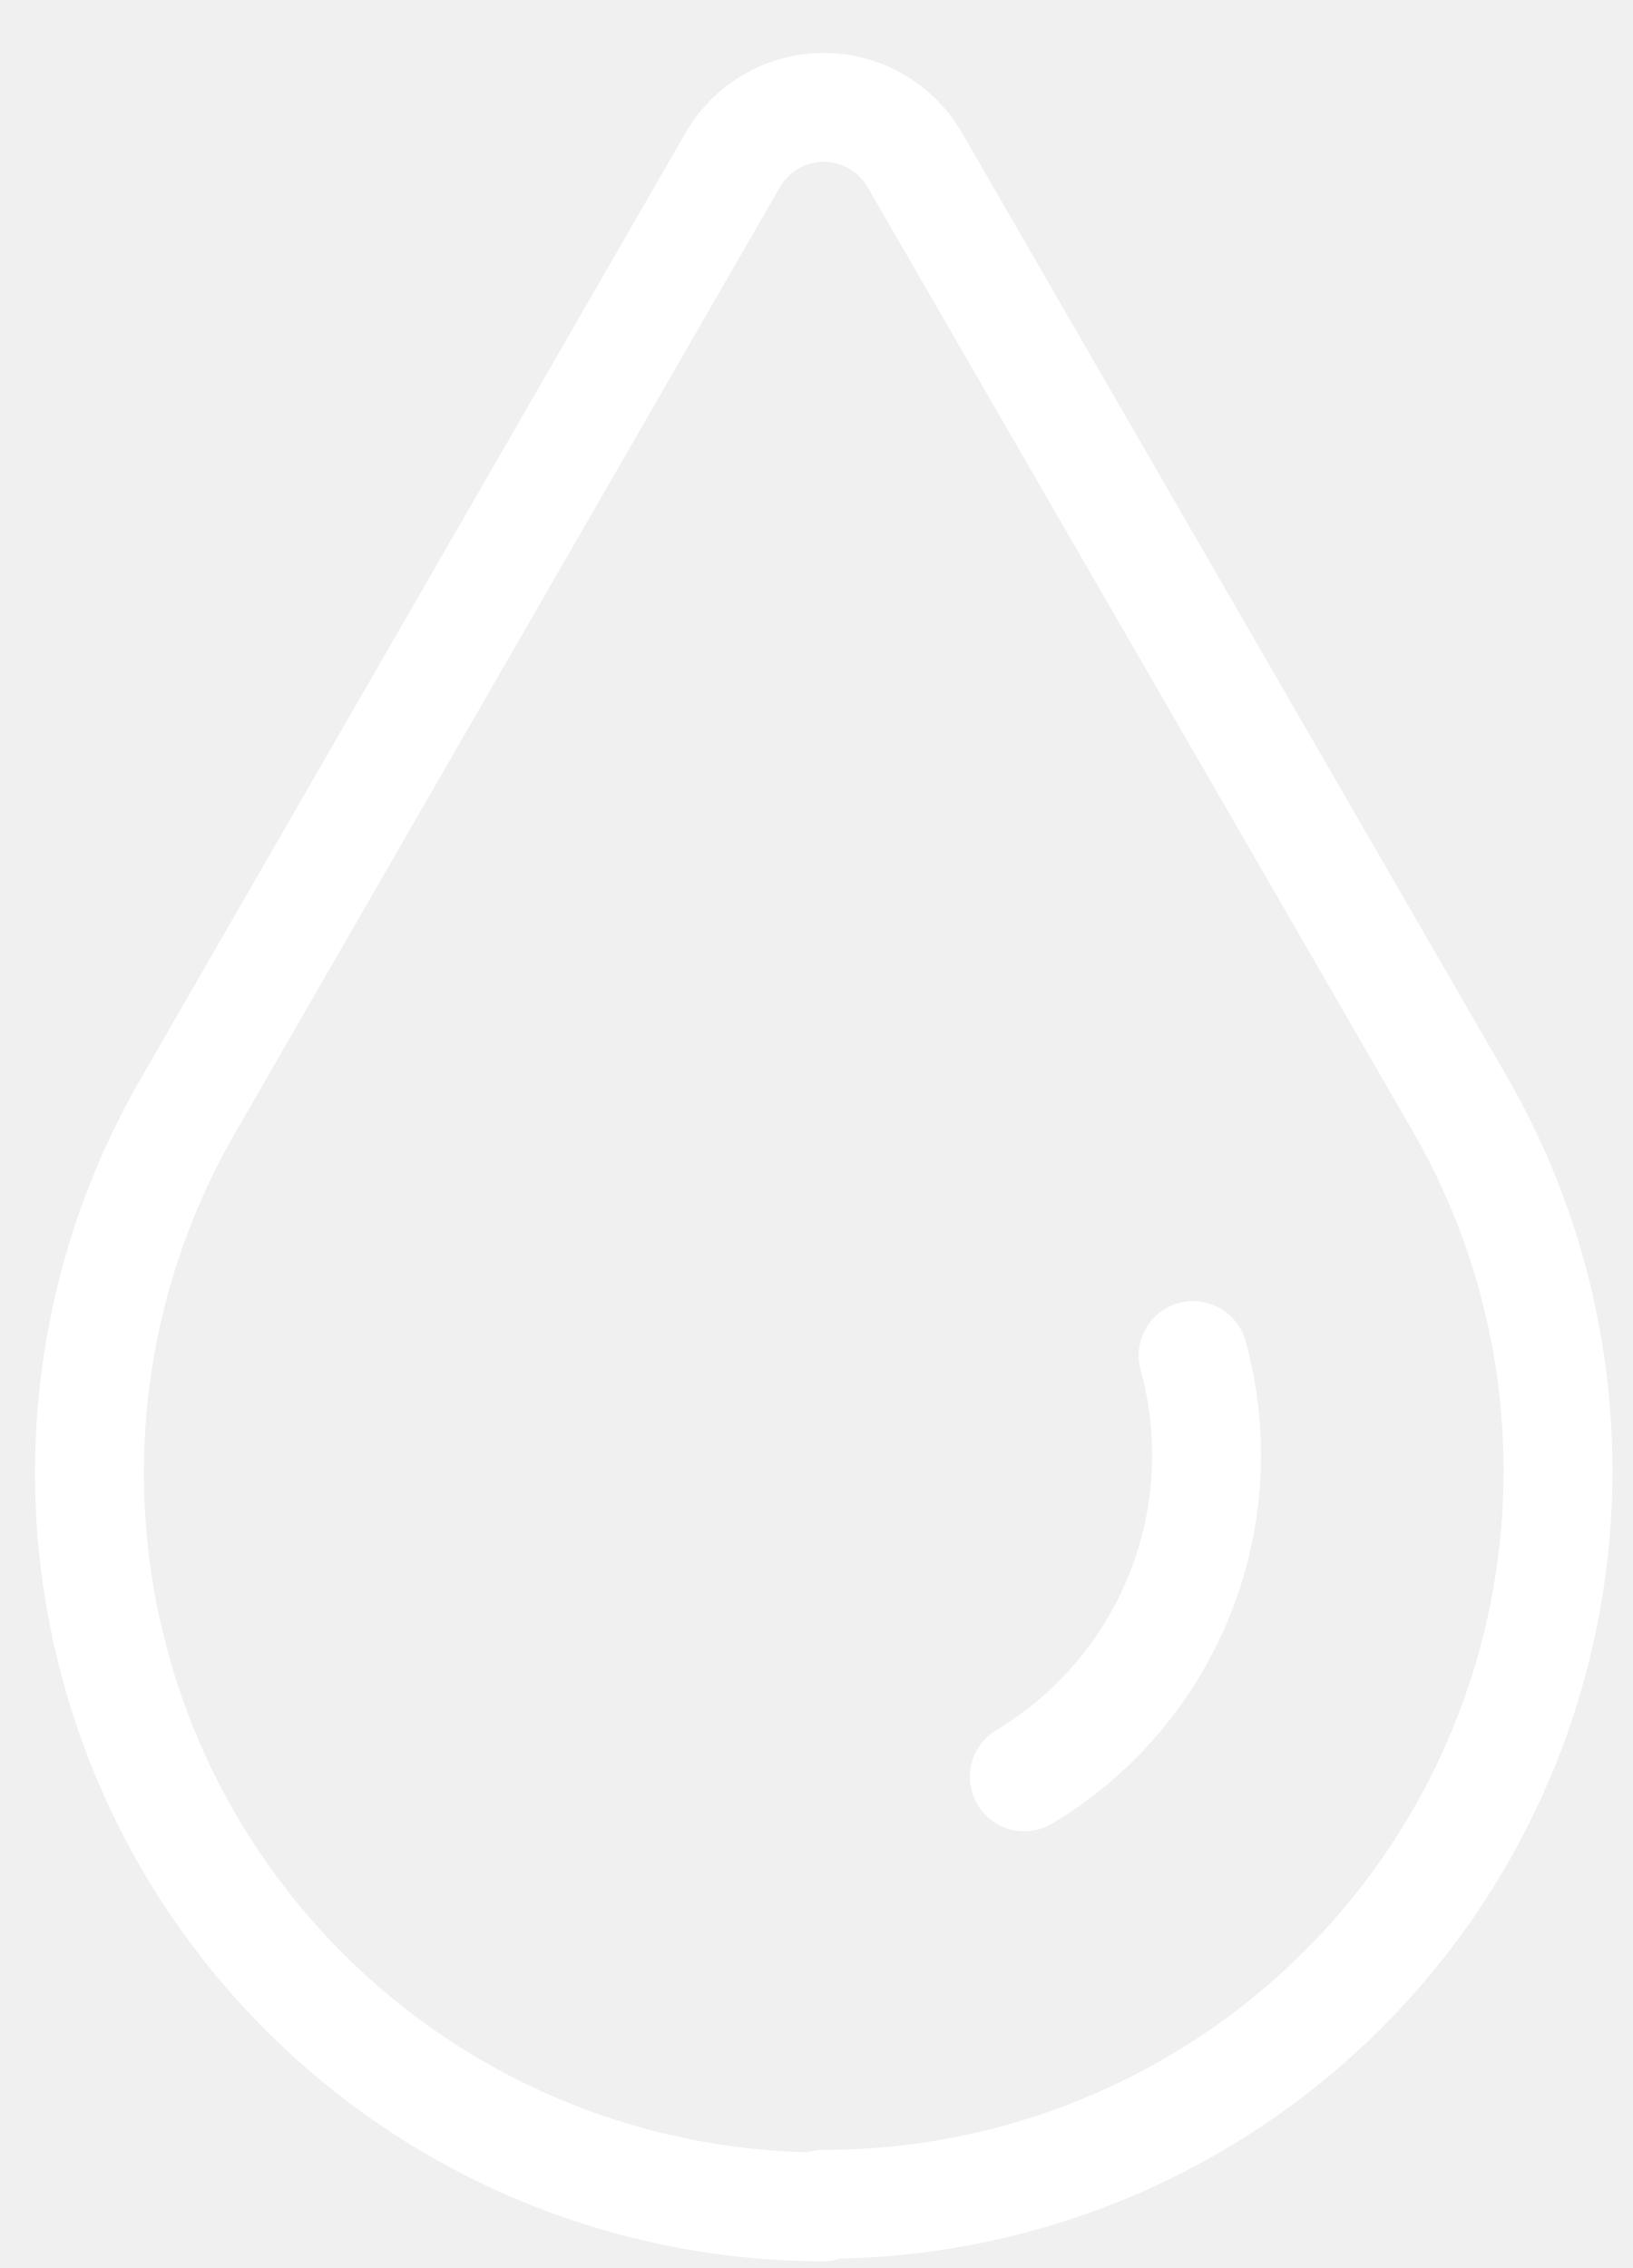
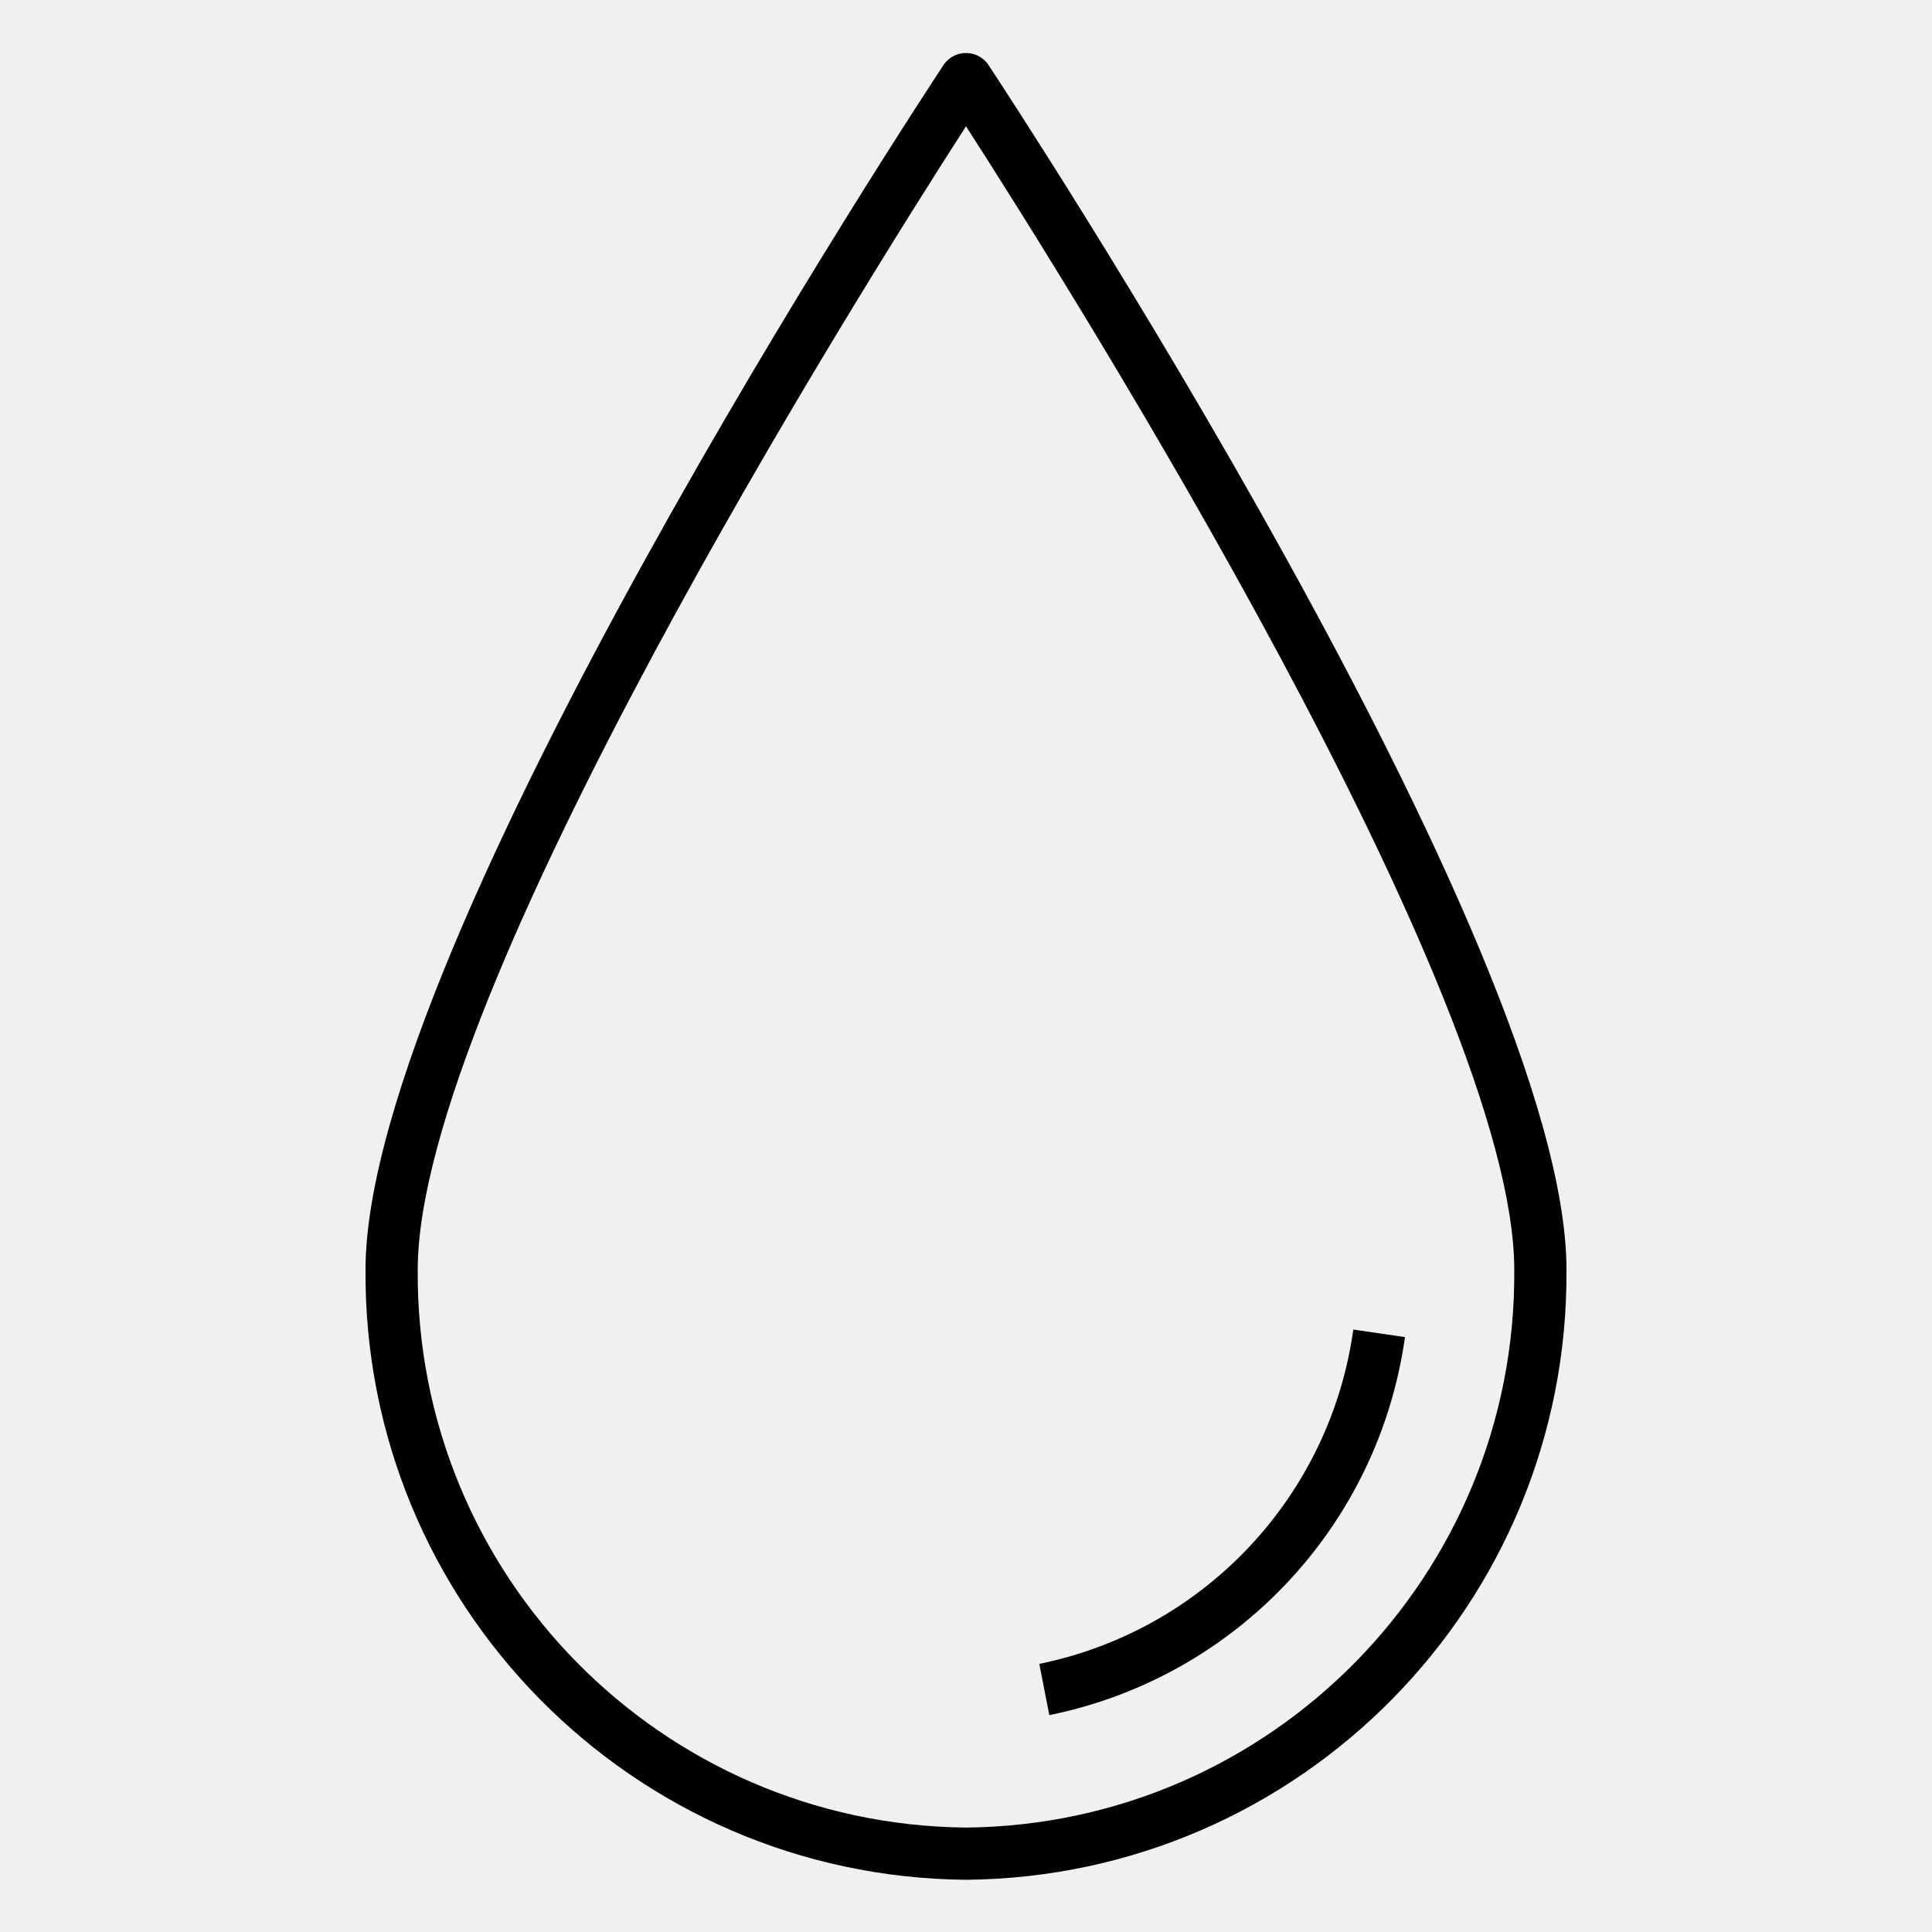
- <svg xmlns="http://www.w3.org/2000/svg" width="18" height="25" viewBox="0 0 18 25" fill="none">
-   <path d="M9.073 24.326C7.652 24.325 6.257 23.951 5.027 23.241C3.798 22.53 2.777 21.508 2.067 20.278C1.358 19.047 0.985 17.651 0.986 16.231C0.987 14.811 1.362 13.416 2.073 12.187V12.187L8.081 1.756C8.183 1.582 8.329 1.437 8.504 1.337C8.679 1.236 8.878 1.183 9.08 1.183C9.282 1.183 9.48 1.236 9.655 1.337C9.831 1.437 9.977 1.582 10.079 1.756L16.086 12.159C16.798 13.389 17.173 14.786 17.174 16.207C17.174 17.629 16.8 19.025 16.089 20.256C15.378 21.487 14.355 22.509 13.123 23.218C11.891 23.928 10.494 24.3 9.073 24.298V24.326Z" stroke="white" stroke-width="1.2" stroke-linecap="round" stroke-linejoin="round" />
-   <path d="M13.151 14.942C13.391 15.813 13.339 16.739 13.003 17.577C12.667 18.416 12.066 19.121 11.291 19.586" stroke="white" stroke-width="1.2" stroke-linecap="round" stroke-linejoin="round" />
+ <svg xmlns="http://www.w3.org/2000/svg" viewBox="0 0 74 74">
+   <path d="m37 72a23.209 23.209 0 0 1 -23-23.361c0-12.5 21.261-44.82 22.166-46.19a1.04 1.04 0 0 1 1.668 0c.905 1.369 22.166 33.687 22.166 46.19a23.209 23.209 0 0 1 -23 23.361zm0-67.164c-4 6.216-21 33.245-21 43.8a21.207 21.207 0 0 0 21 21.364 21.207 21.207 0 0 0 21-21.361c0-10.558-17-37.587-21-43.803z" />
+   <path d="m40.191 65.693-.383-1.963a15.213 15.213 0 0 0 12.027-12.805l1.979.289a17.214 17.214 0 0 1 -13.623 14.479z" />
</svg>
